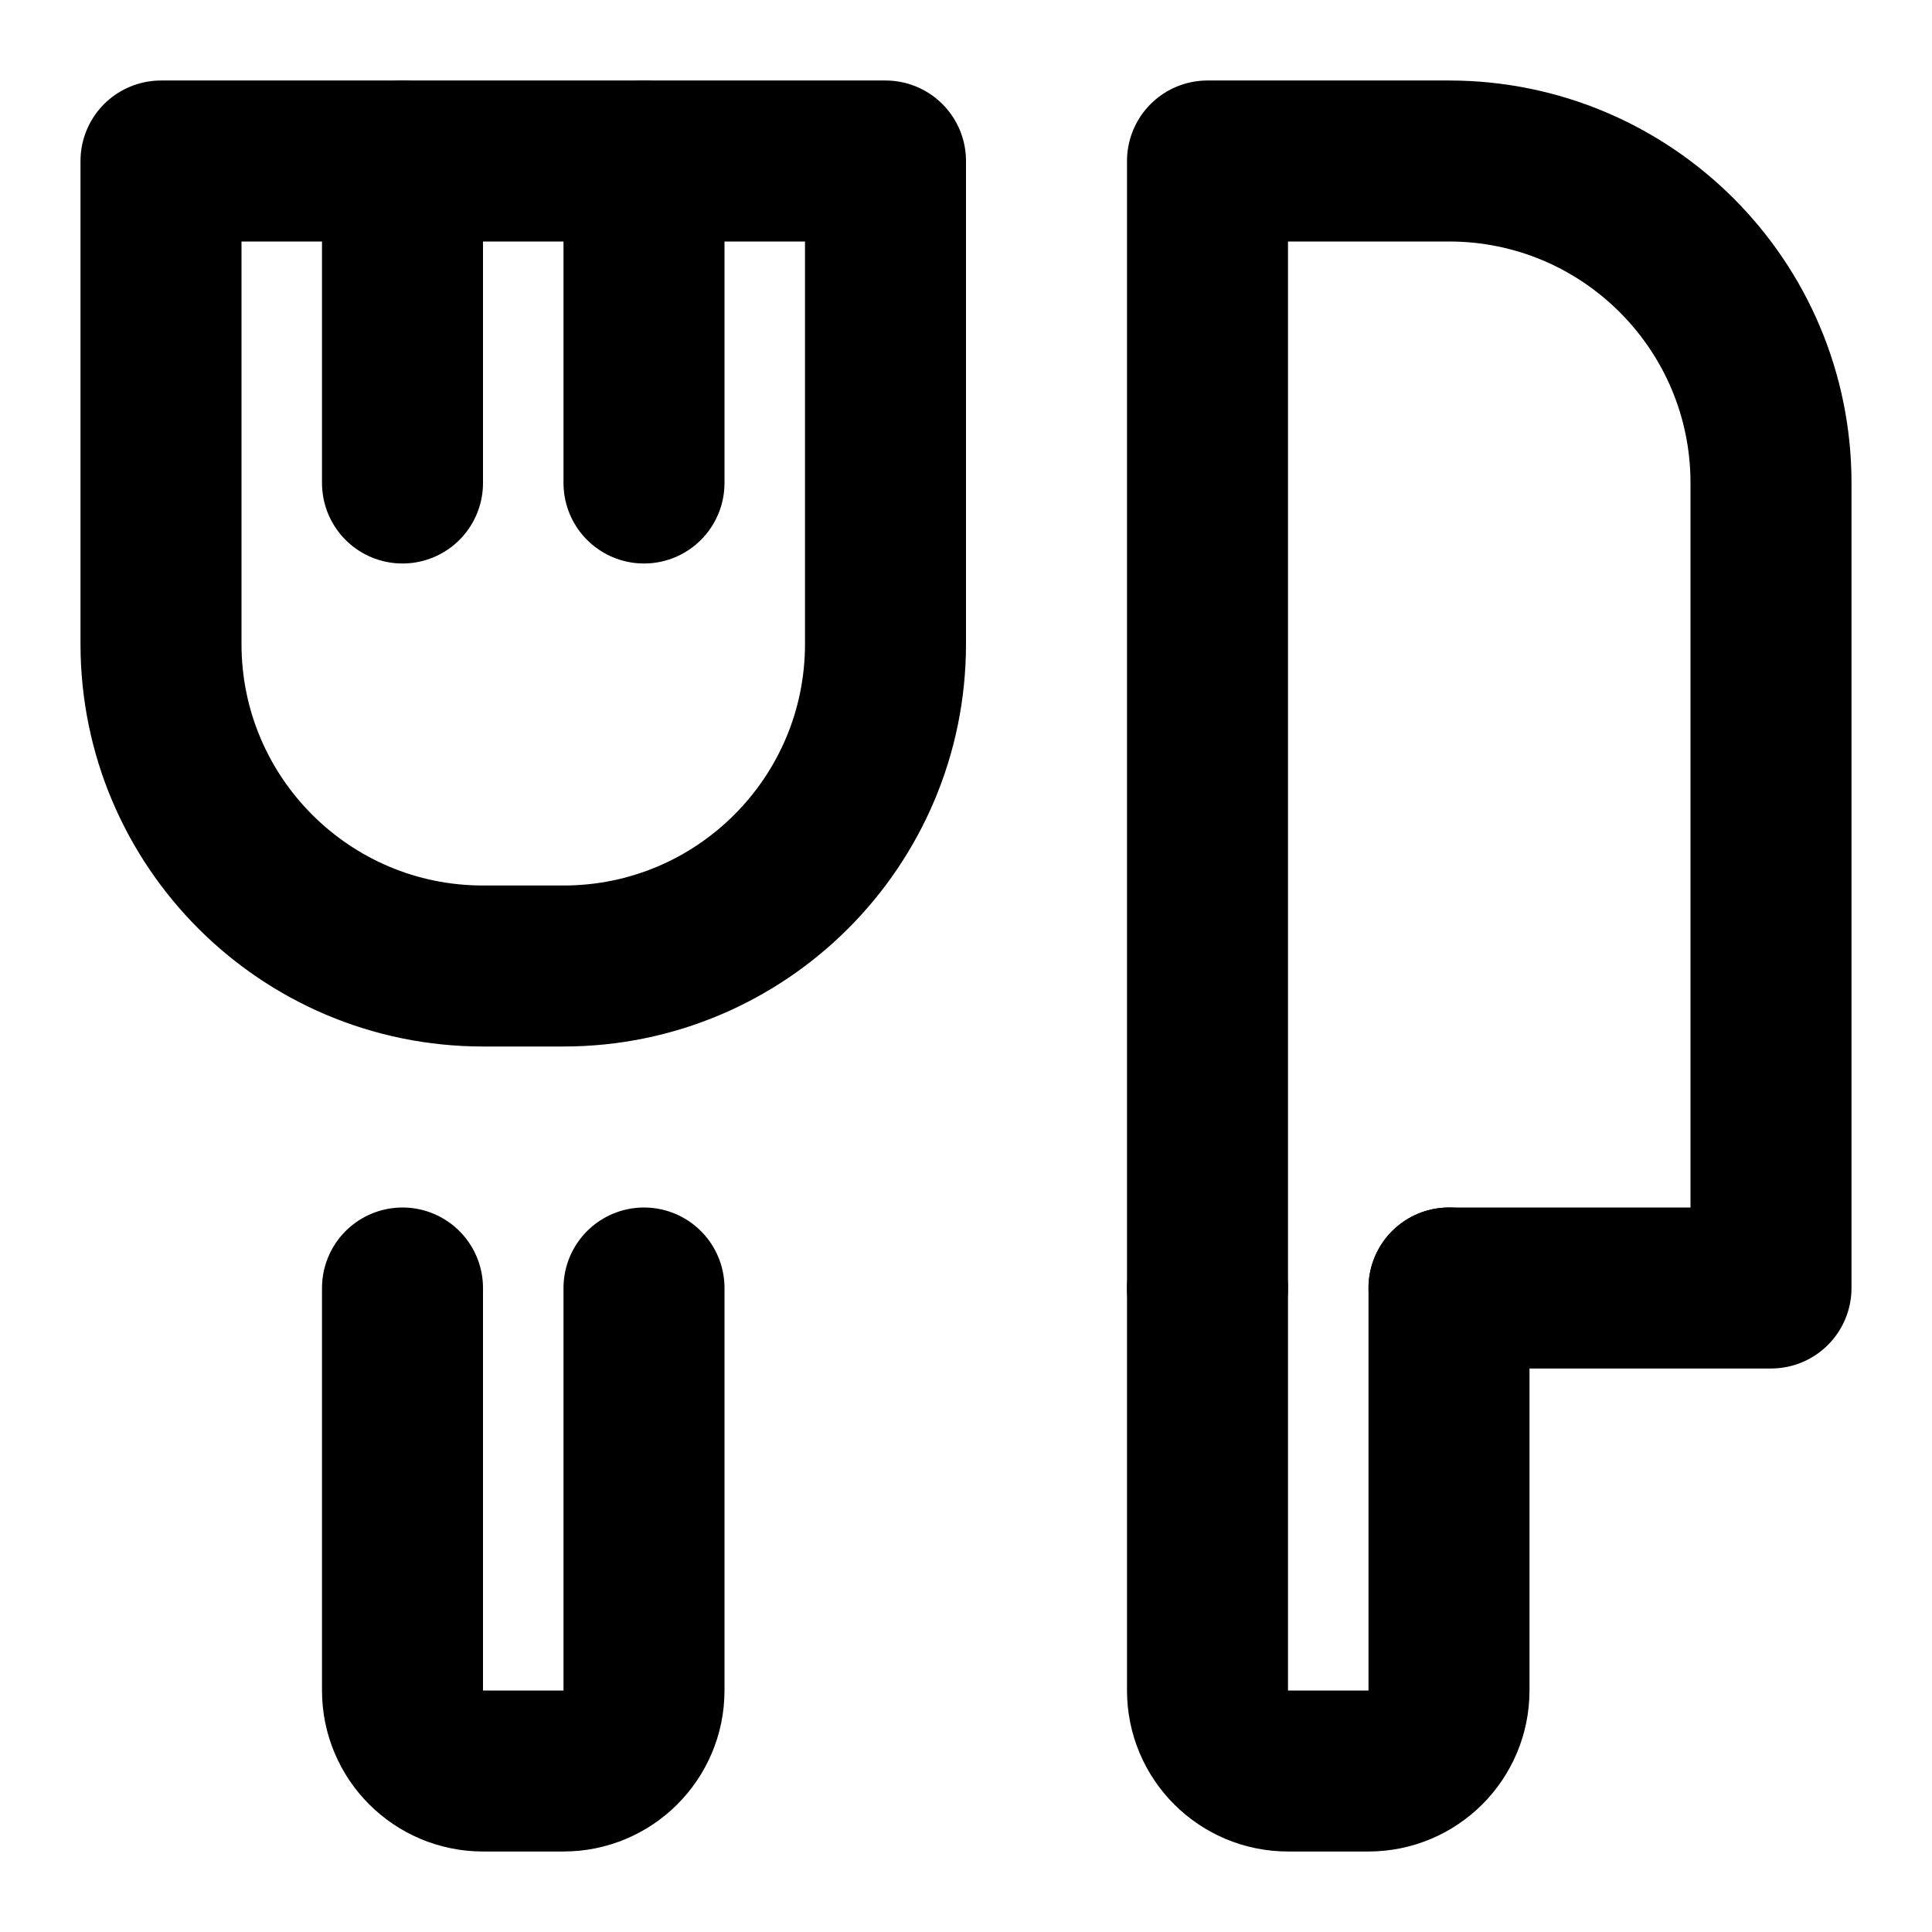
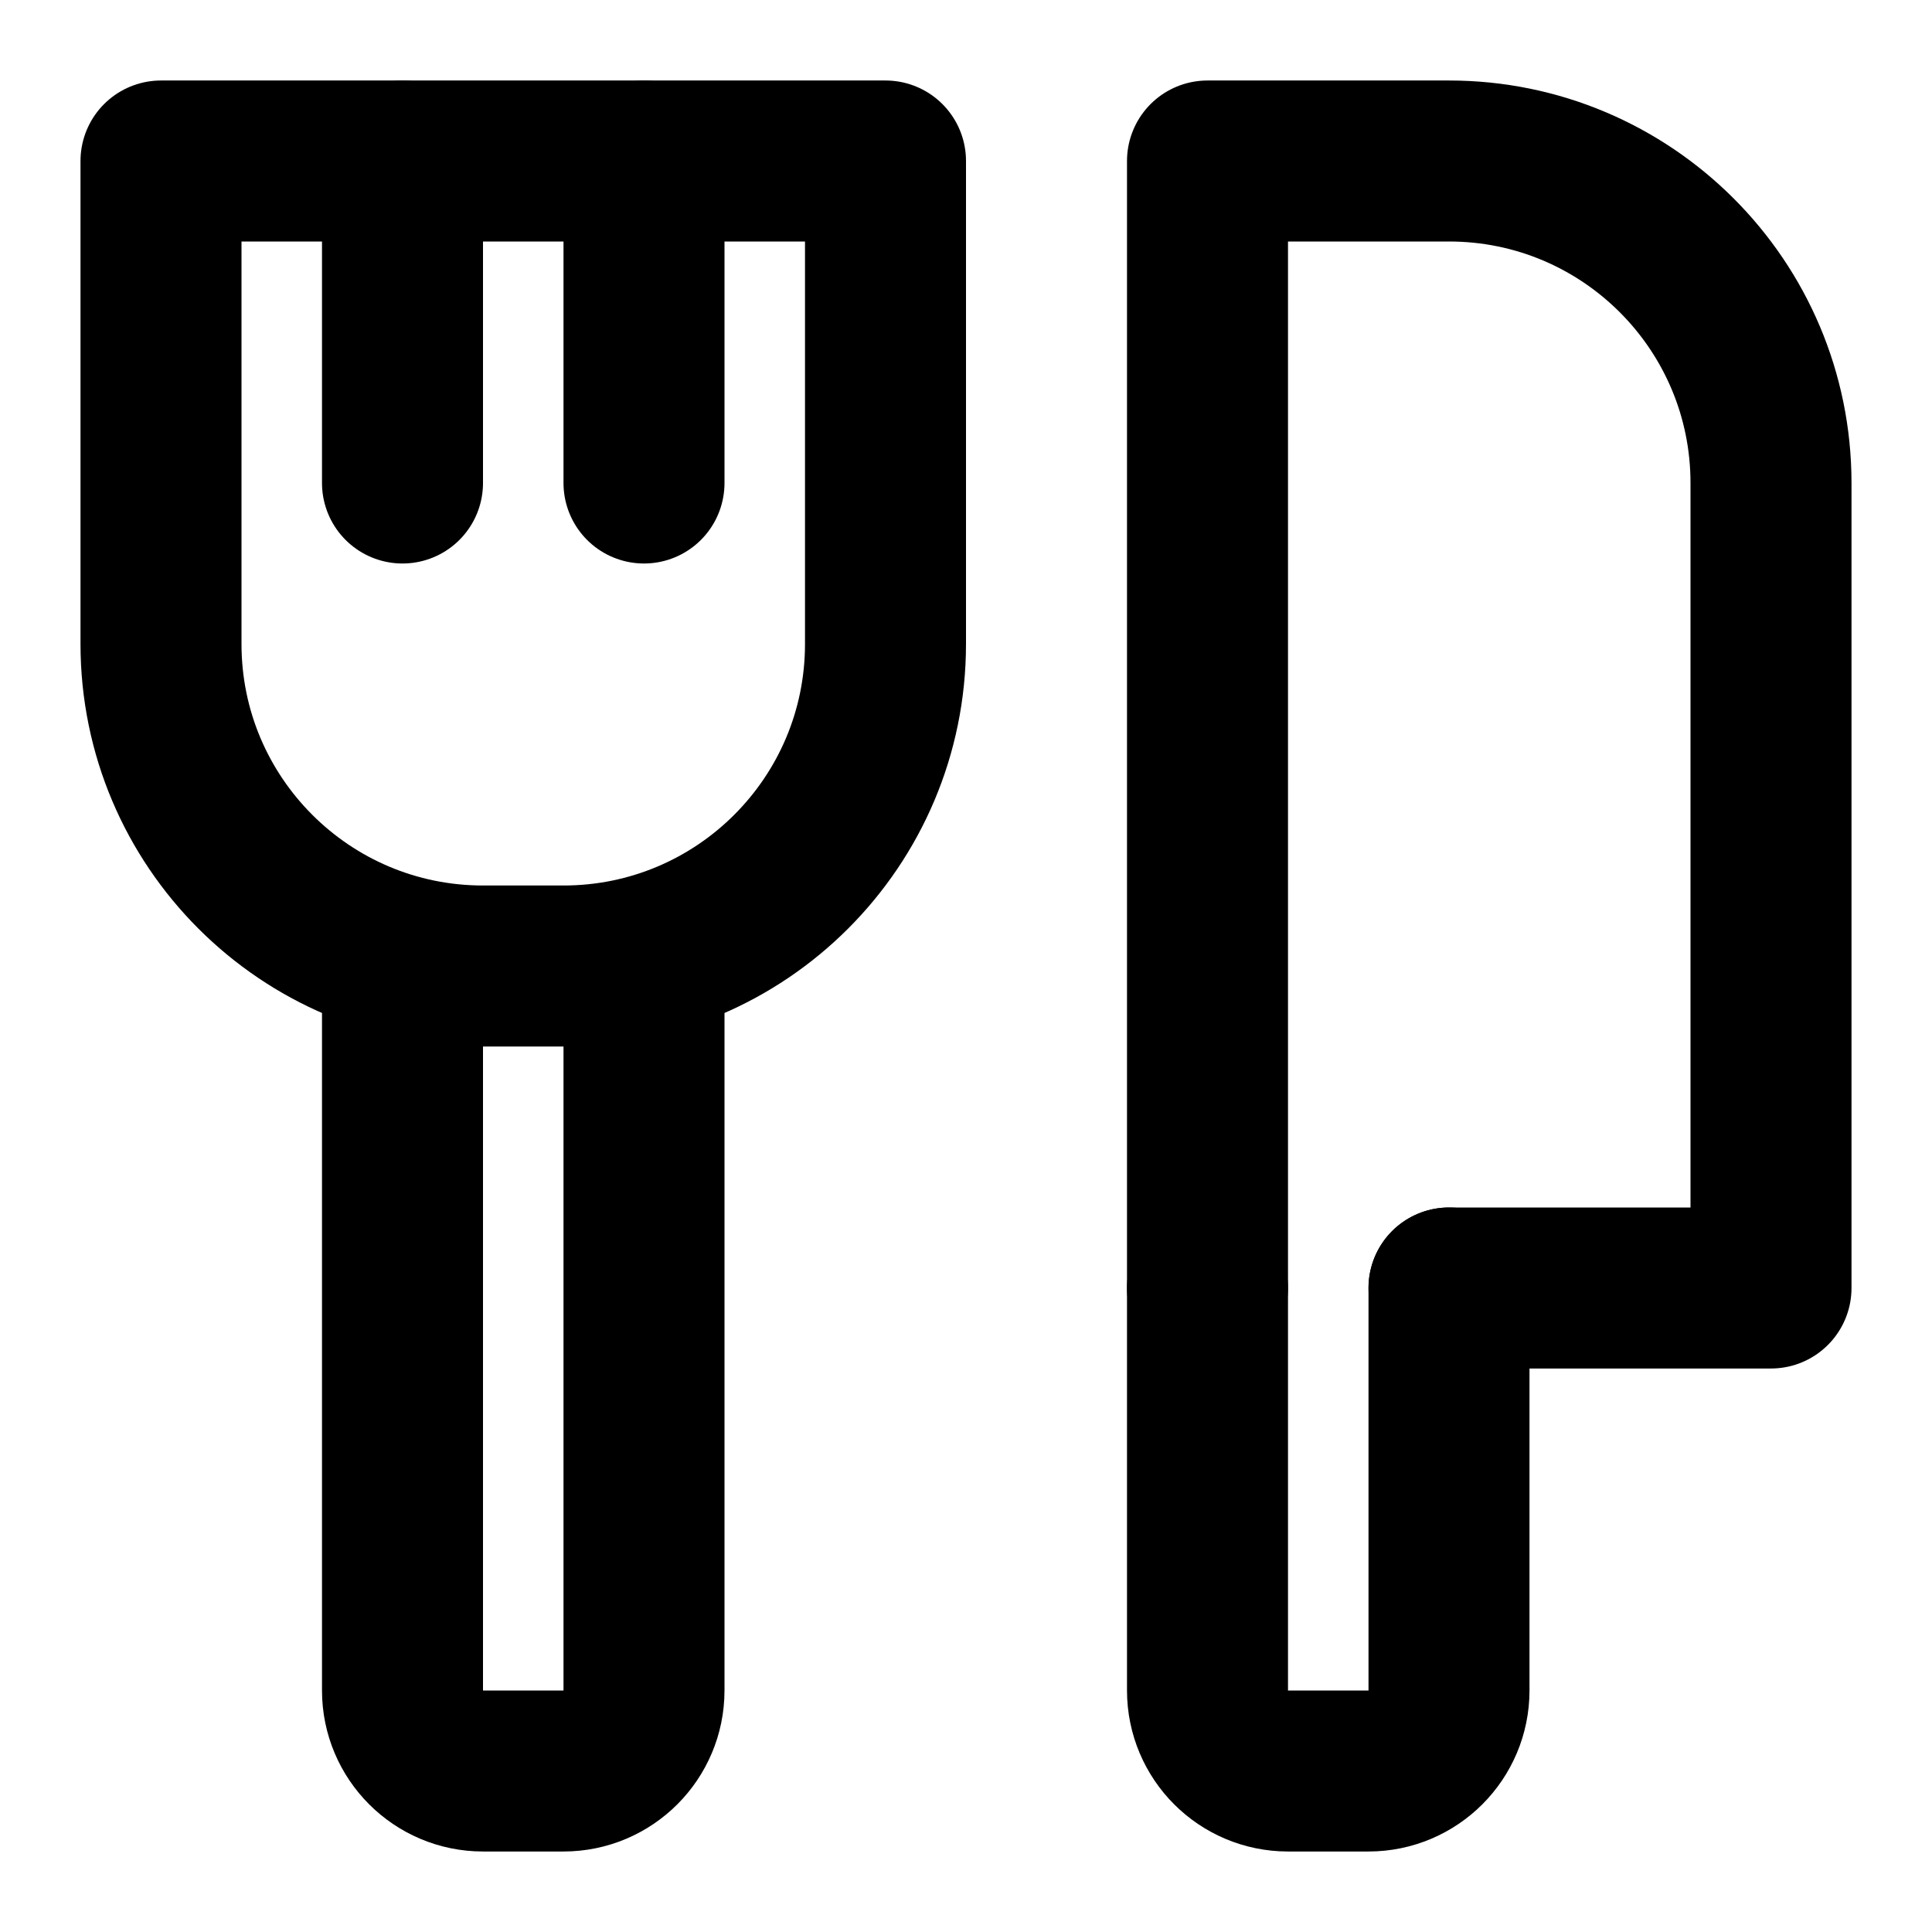
<svg xmlns="http://www.w3.org/2000/svg" width="24" height="24" viewBox="0 0 24 24" fill="none">
  <path d="M11 8V2H2V8C2 10.209 3.791 12 6 12H7C9.209 12 11 10.209 11 8Z" stroke="black" stroke-width="2" stroke-linecap="round" stroke-linejoin="round" />
  <path d="M15 16V2H18C20.209 2 22 3.791 22 6V16H18" stroke="black" stroke-width="2" stroke-linecap="round" stroke-linejoin="round" />
  <path d="M15 16V21C15 21.552 15.448 22 16 22H17C17.552 22 18 21.552 18 21V16" stroke="black" stroke-width="2" stroke-linecap="round" stroke-linejoin="round" />
-   <path d="M5 16V21C5 21.552 5.448 22 6 22H7C7.552 22 8 21.552 8 21V16" stroke="black" stroke-width="2" stroke-linecap="round" stroke-linejoin="round" />
+   <path d="M5 12V21C5 21.552 5.448 22 6 22H7C7.552 22 8 21.552 8 21V12" stroke="black" stroke-width="2" stroke-linecap="round" stroke-linejoin="round" />
  <path d="M5 6L5 2" stroke="black" stroke-width="2" stroke-linecap="round" stroke-linejoin="round" />
  <path d="M8 6L8 2" stroke="black" stroke-width="2" stroke-linecap="round" stroke-linejoin="round" />
</svg>
